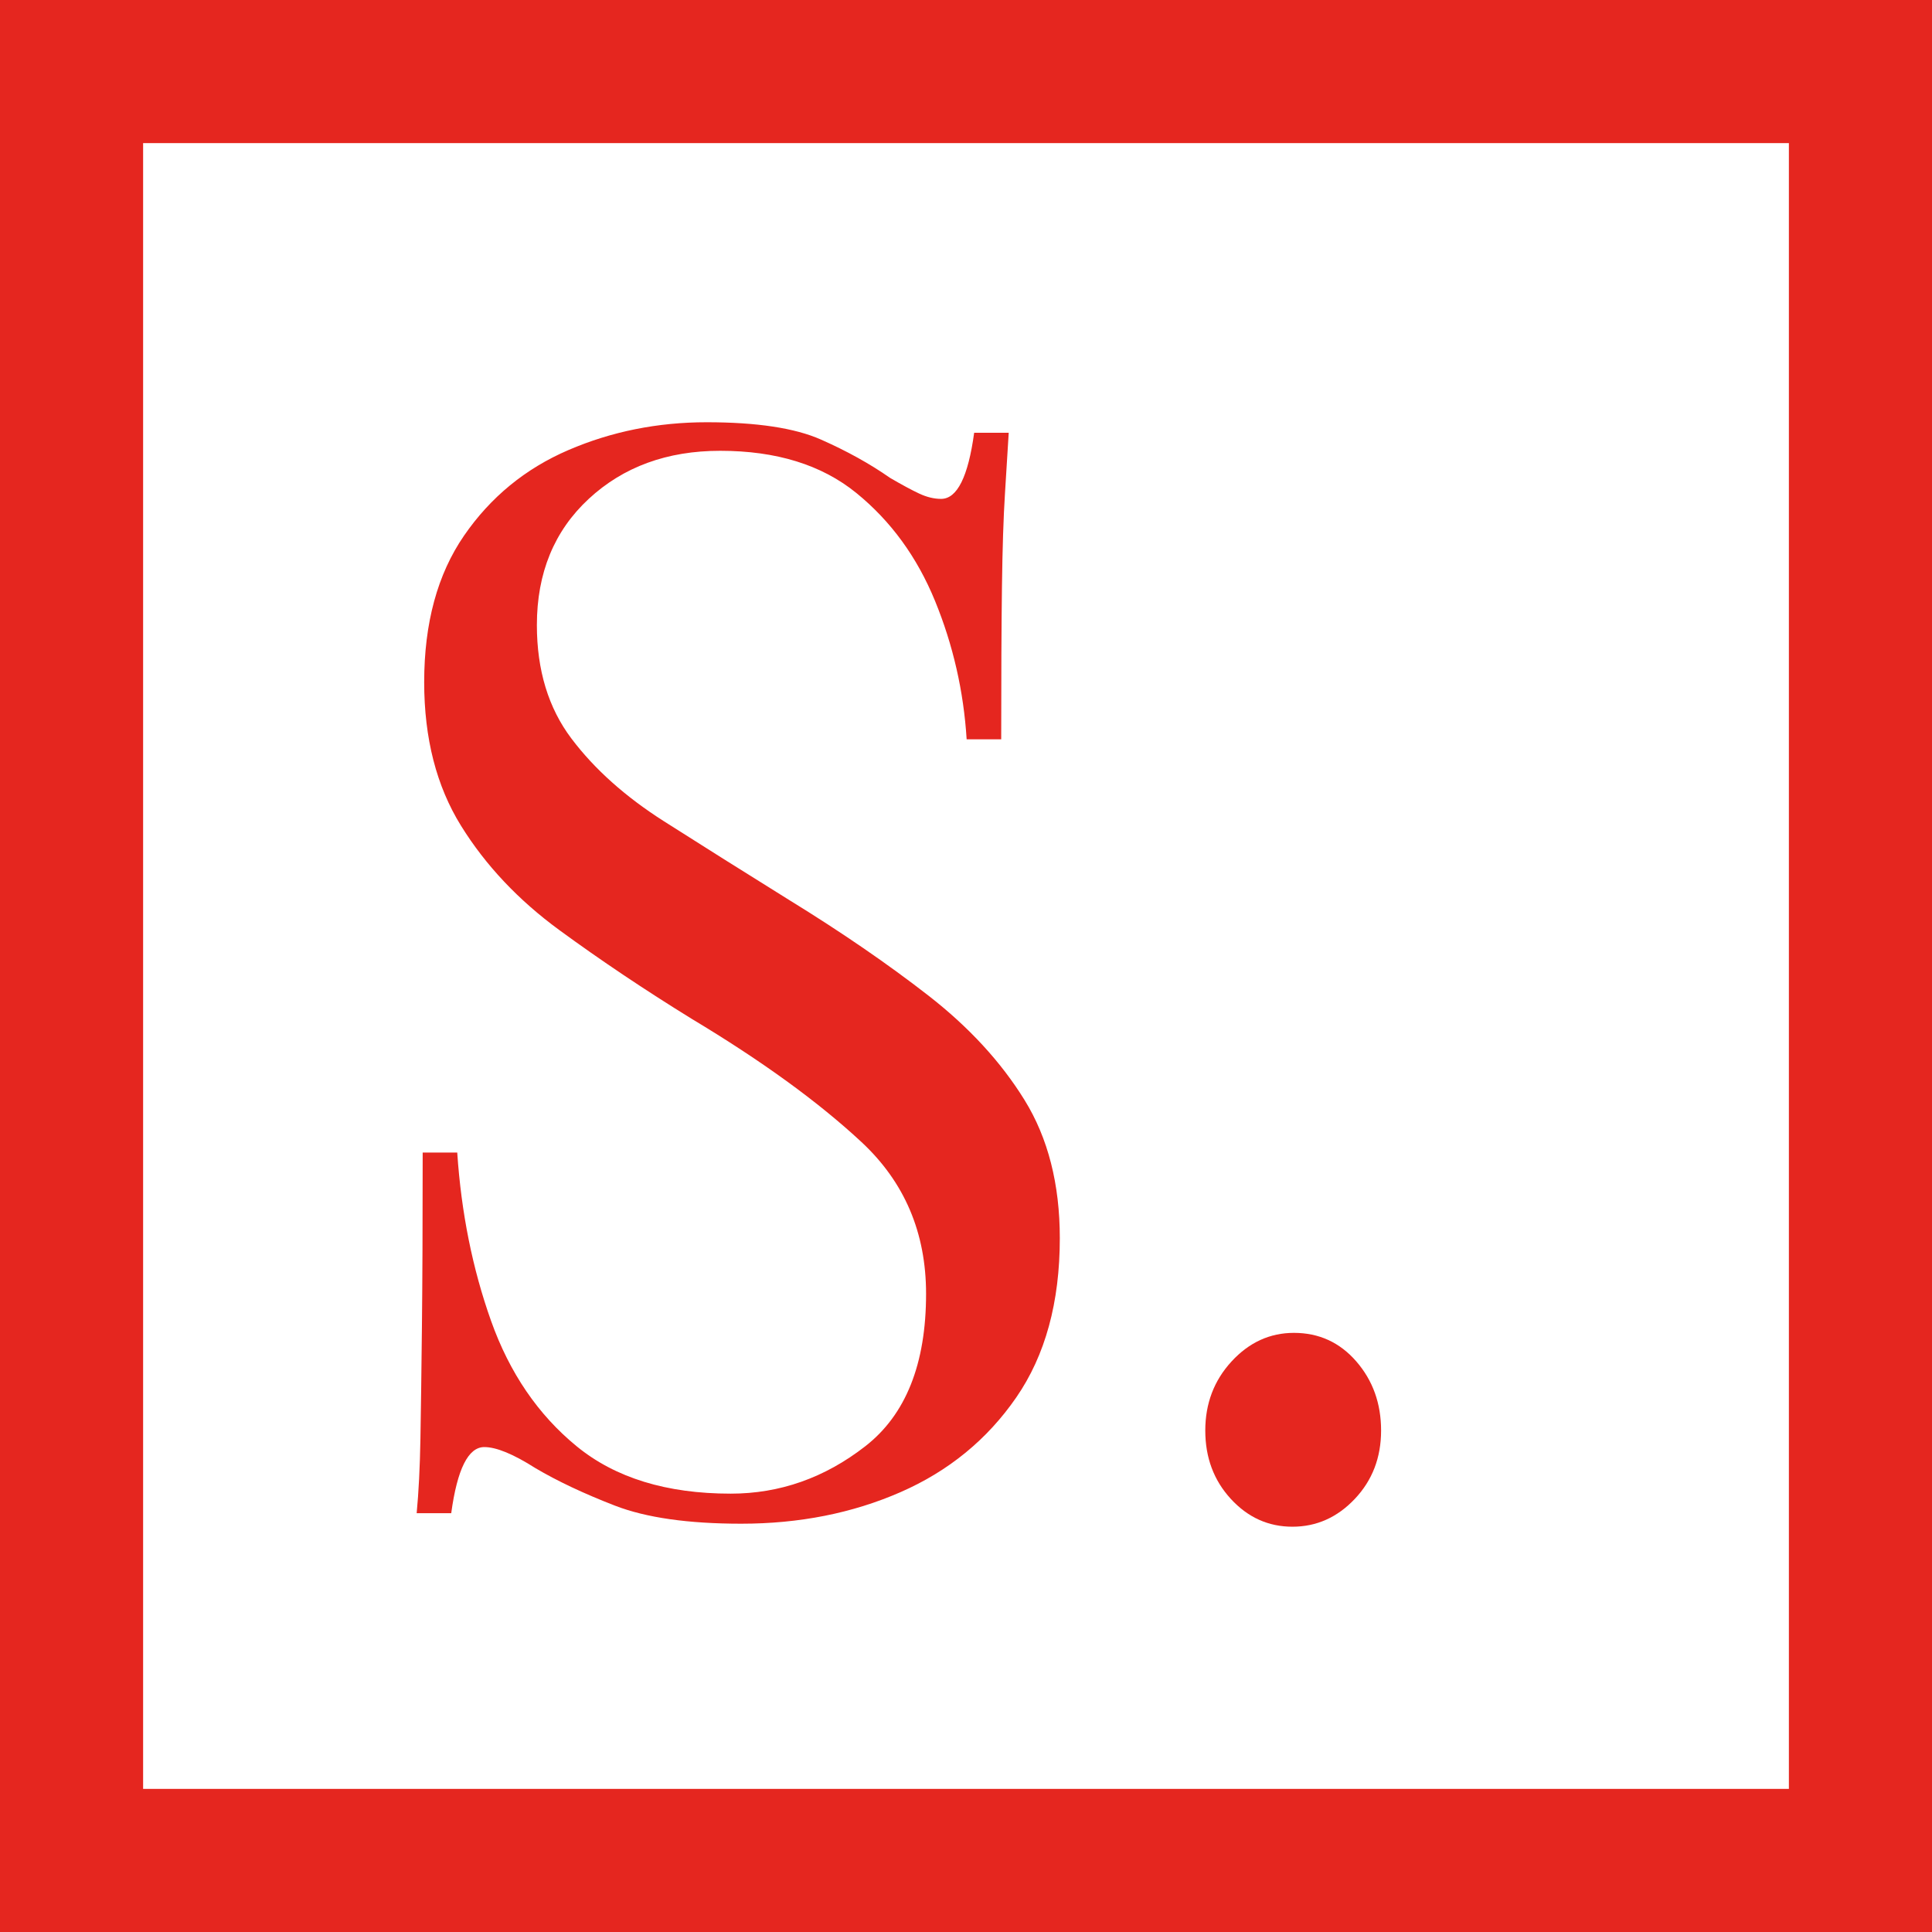
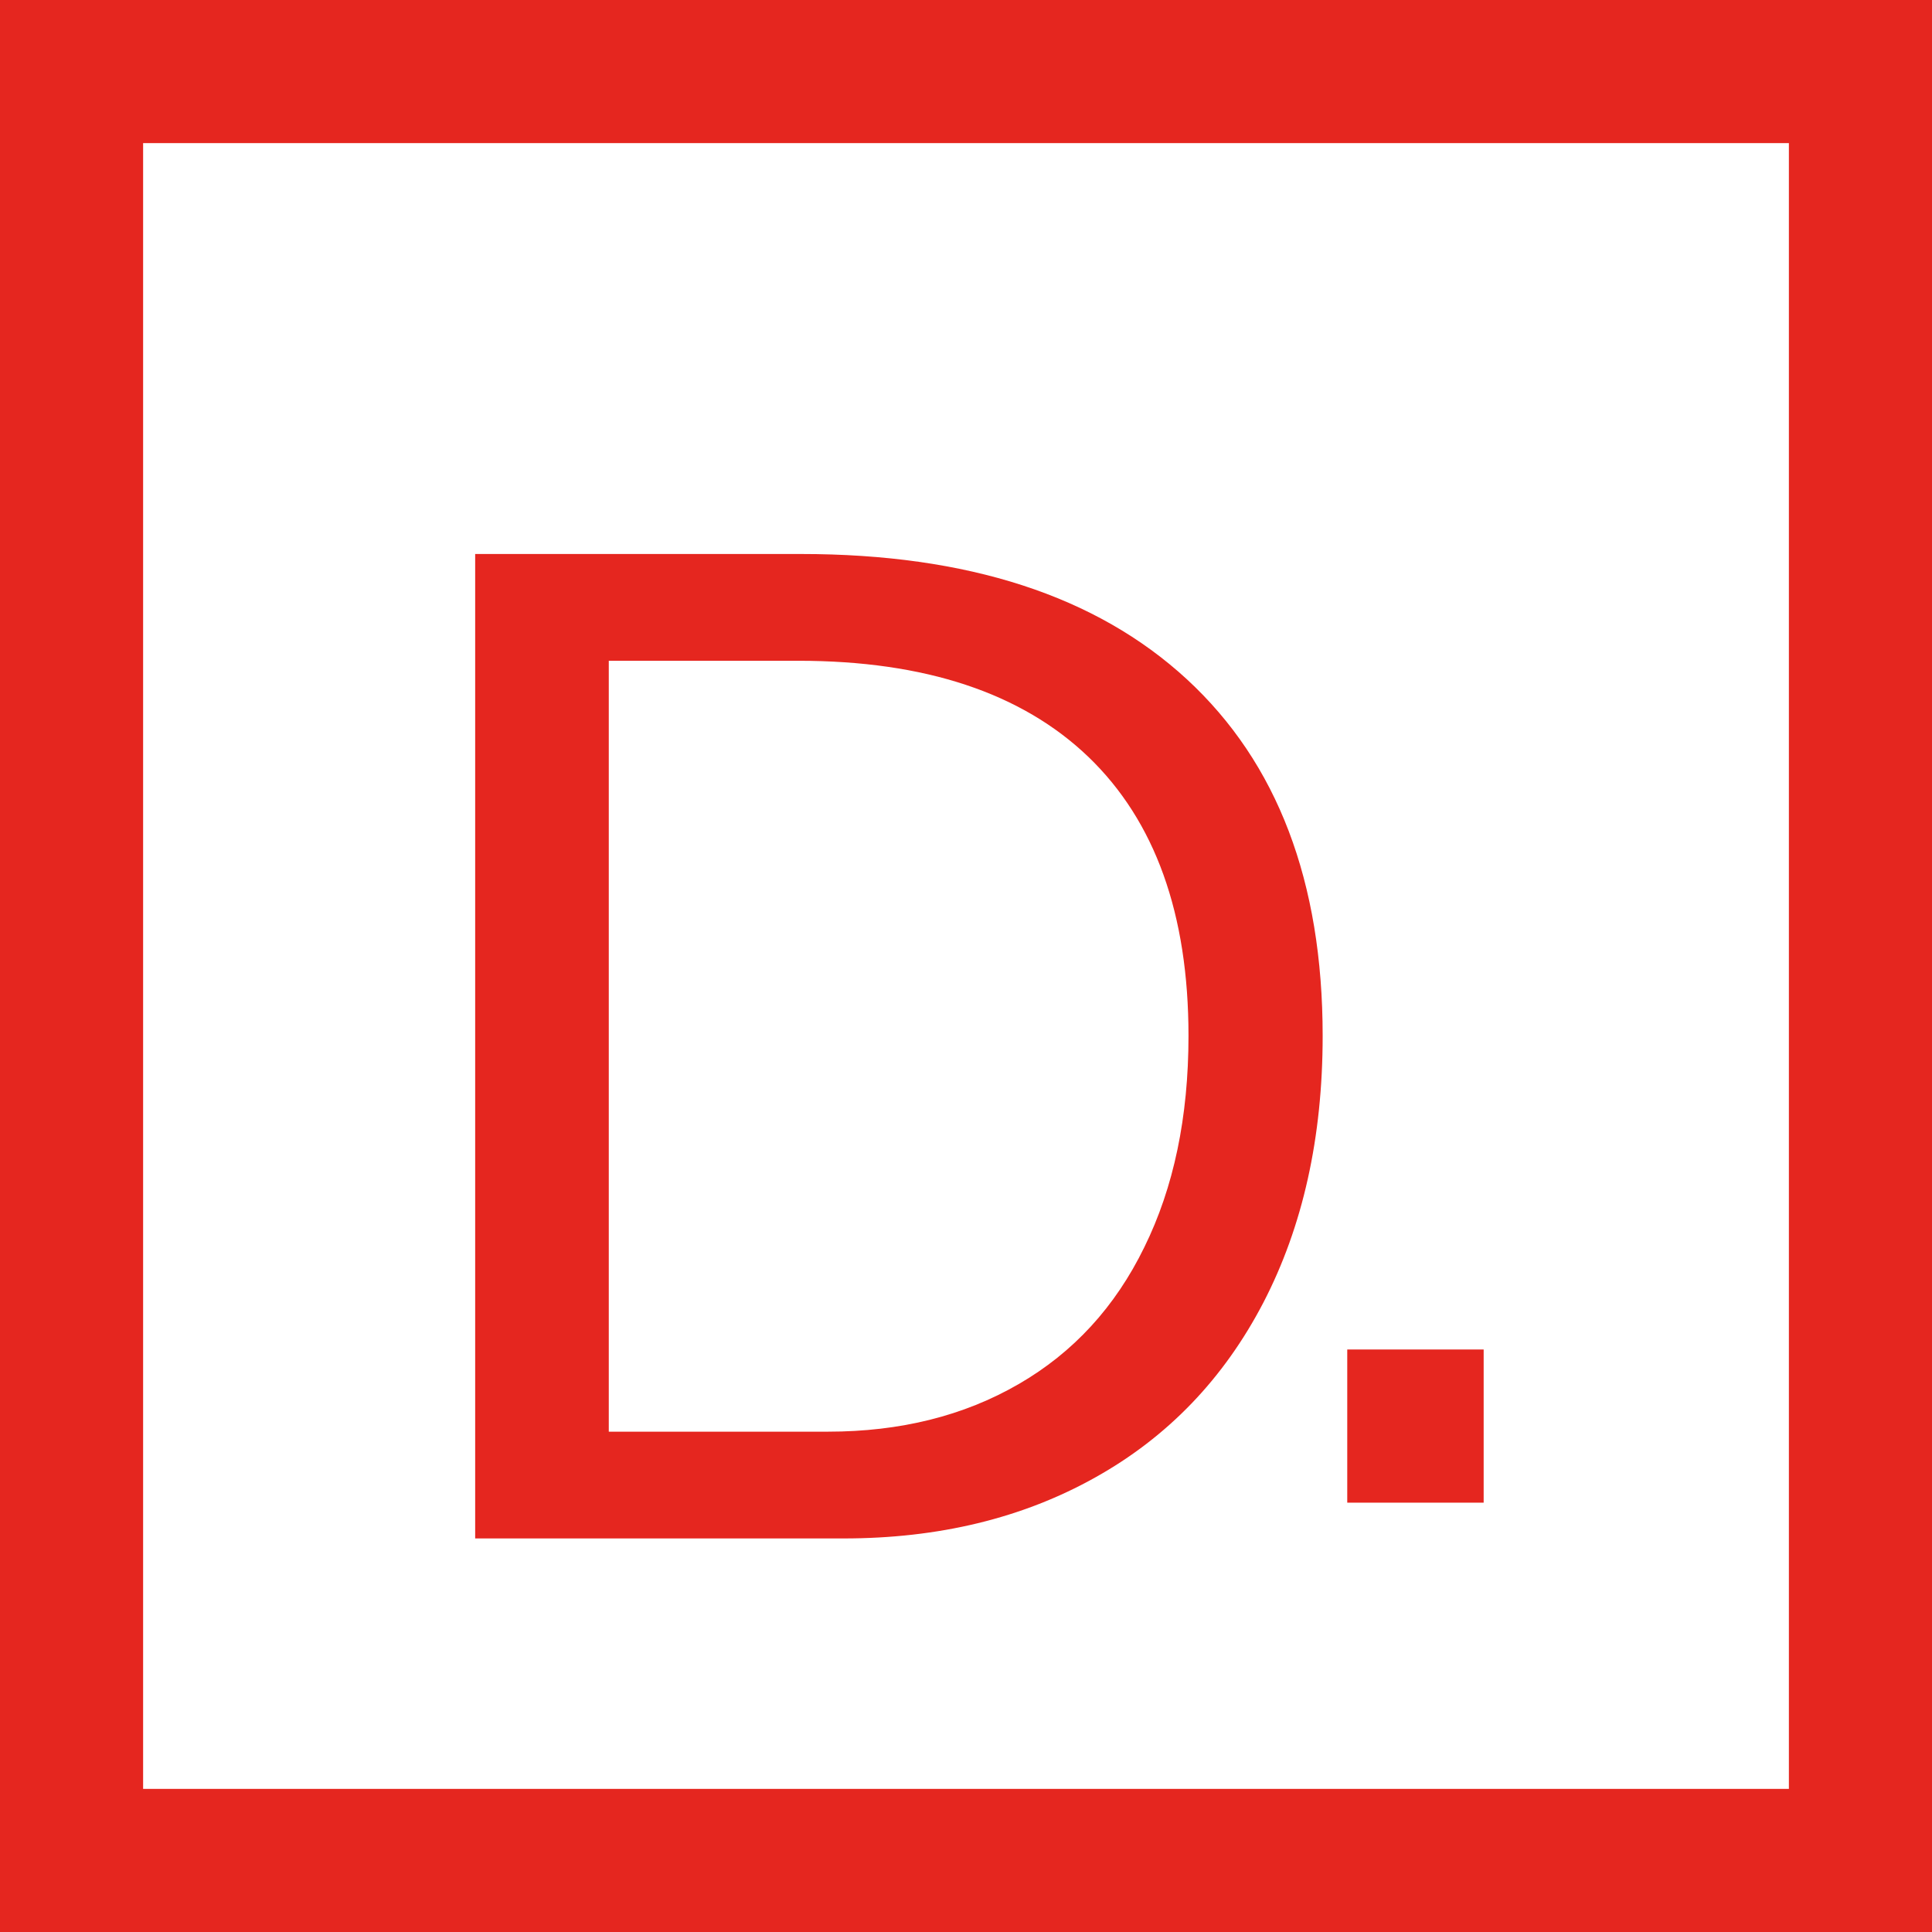
<svg xmlns="http://www.w3.org/2000/svg" width="54px" height="54px" viewBox="0 0 54 54" version="1.1">
  <g id="Page-1" stroke="none" stroke-width="1" fill="none" fill-rule="evenodd">
    <g id="logo-mobile">
      <rect id="Rectangle-6" stroke="#E5261F" stroke-width="4" fill-rule="nonzero" x="2" y="2" width="50" height="50" />
-       <path id="." fill="#E5261F" d="M34.402,41.895 C33.926,41.377 33.688,40.74 33.688,39.984 C33.688,39.228 33.933,38.584 34.423,38.052 C34.913,37.52 35.494,37.254 36.166,37.254 C36.866,37.254 37.447,37.52 37.909,38.052 C38.371,38.584 38.602,39.228 38.602,39.984 C38.602,40.74 38.357,41.377 37.867,41.895 C37.377,42.413 36.796,42.672 36.124,42.672 C35.452,42.672 34.878,42.413 34.402,41.895 Z" />
-       <path id="S" fill="#E5261F" fill-rule="nonzero" d="M20.718,42.588 C22.342,42.588 23.826,42.294 25.17,41.706 C26.514,41.118 27.592,40.236 28.404,39.06 C29.216,37.884 29.622,36.4 29.622,34.608 C29.622,33.096 29.293,31.808 28.635,30.744 C27.977,29.68 27.081,28.707 25.947,27.825 C24.813,26.943 23.518,26.054 22.062,25.158 C20.802,24.374 19.633,23.639 18.555,22.953 C17.477,22.267 16.616,21.497 15.972,20.643 C15.328,19.789 15.006,18.732 15.006,17.472 C15.006,16.016 15.489,14.84 16.455,13.944 C17.421,13.048 18.646,12.6 20.13,12.6 C21.698,12.6 22.965,12.992 23.931,13.776 C24.897,14.56 25.632,15.568 26.136,16.8 C26.64,18.032 26.934,19.32 27.018,20.664 L27.018,20.664 L27.984,20.664 C27.984,18.9 27.991,17.479 28.005,16.401 C28.019,15.323 28.047,14.455 28.089,13.797 C28.131,13.139 28.166,12.572 28.194,12.096 L28.194,12.096 L27.228,12.096 C27.06,13.328 26.752,13.944 26.304,13.944 C26.108,13.944 25.905,13.895 25.695,13.797 C25.485,13.699 25.212,13.552 24.876,13.356 C24.316,12.964 23.672,12.607 22.944,12.285 C22.216,11.963 21.152,11.802 19.752,11.802 C18.38,11.802 17.092,12.061 15.888,12.579 C14.684,13.097 13.711,13.895 12.969,14.973 C12.227,16.051 11.856,17.416 11.856,19.068 C11.856,20.636 12.199,21.973 12.885,23.079 C13.571,24.185 14.488,25.158 15.636,25.998 C16.784,26.838 18.016,27.664 19.332,28.476 C21.292,29.652 22.874,30.8 24.078,31.92 C25.282,33.04 25.884,34.454 25.884,36.162 C25.884,38.122 25.317,39.543 24.183,40.425 C23.049,41.307 21.796,41.748 20.424,41.748 C18.632,41.748 17.197,41.307 16.119,40.425 C15.041,39.543 14.243,38.374 13.725,36.918 C13.207,35.462 12.892,33.894 12.78,32.214 L12.78,32.214 L11.814,32.214 C11.814,34.174 11.807,35.798 11.793,37.086 C11.779,38.374 11.765,39.417 11.751,40.215 C11.737,41.013 11.702,41.706 11.646,42.294 L11.646,42.294 L12.612,42.294 C12.78,41.062 13.088,40.446 13.536,40.446 C13.872,40.446 14.348,40.642 14.964,41.034 C15.58,41.398 16.322,41.748 17.19,42.084 C18.058,42.42 19.234,42.588 20.718,42.588 Z" />
+       <text x="34" y="42" font-family="Arial" font-size="40" fill="#E5261F">.</text>
+       <text x="10" y="43" font-family="Arial" font-size="40" fill="#E5261F">D</text>
    </g>
  </g>
</svg>
